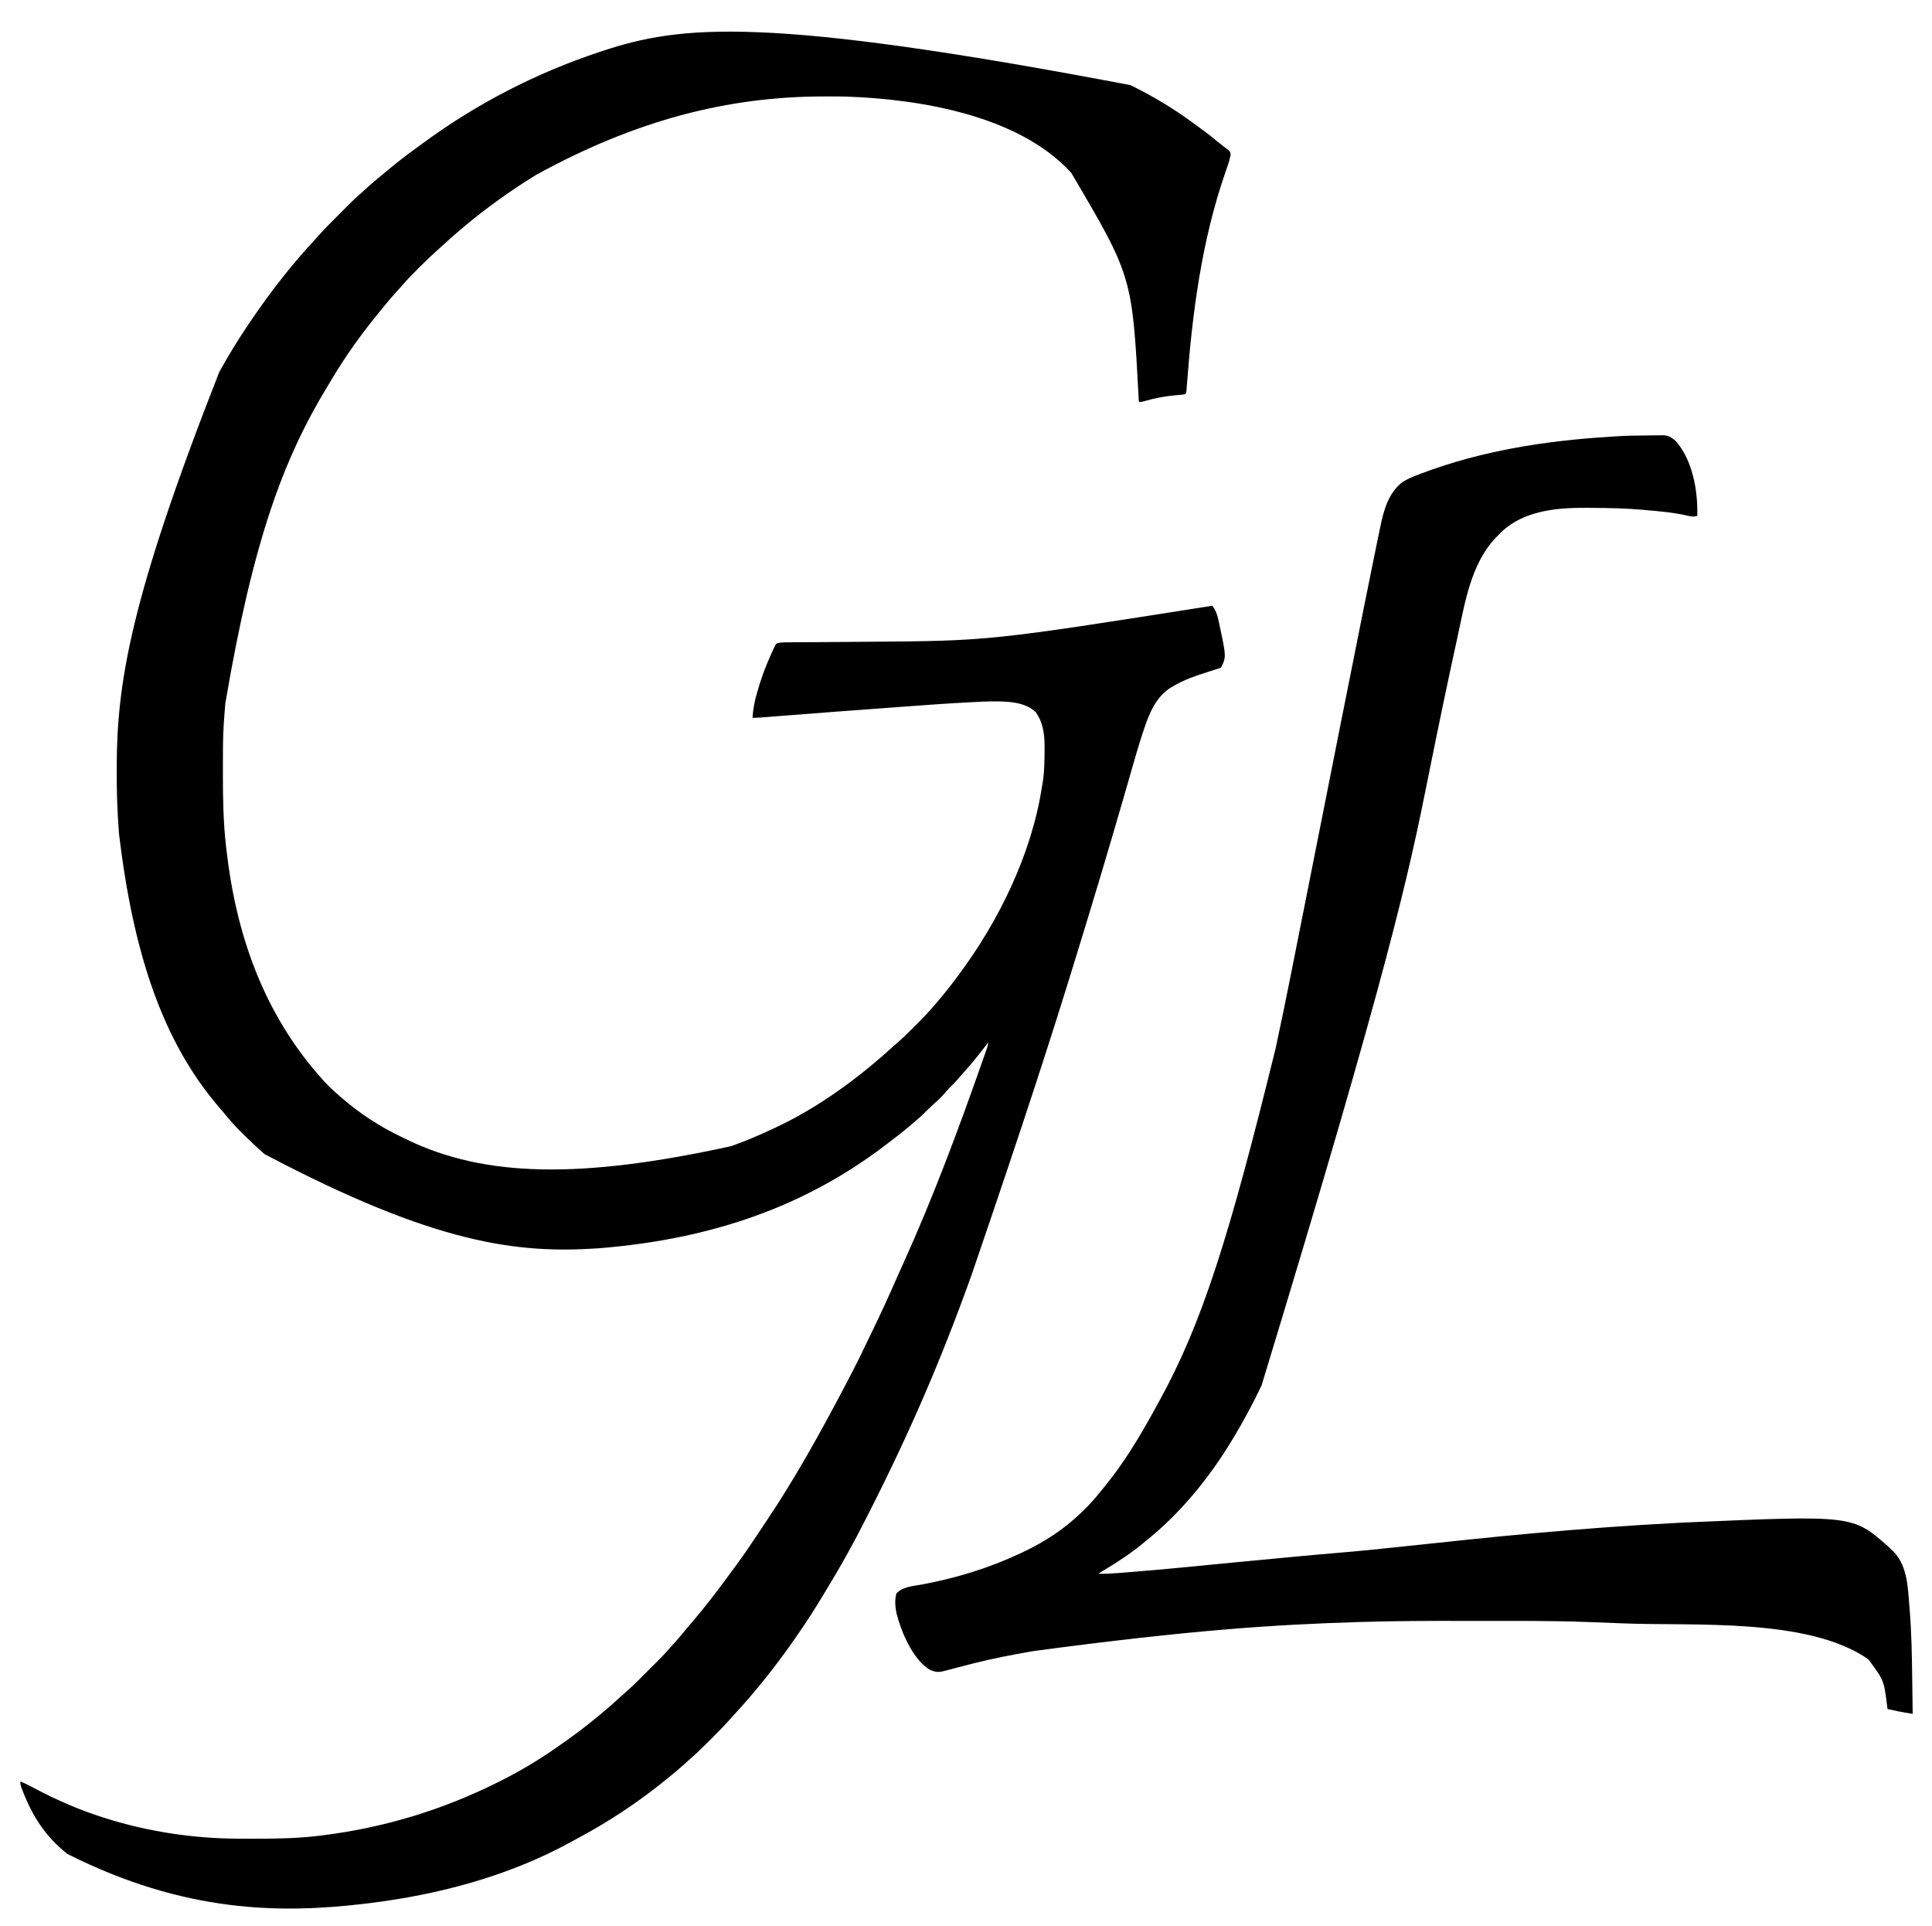
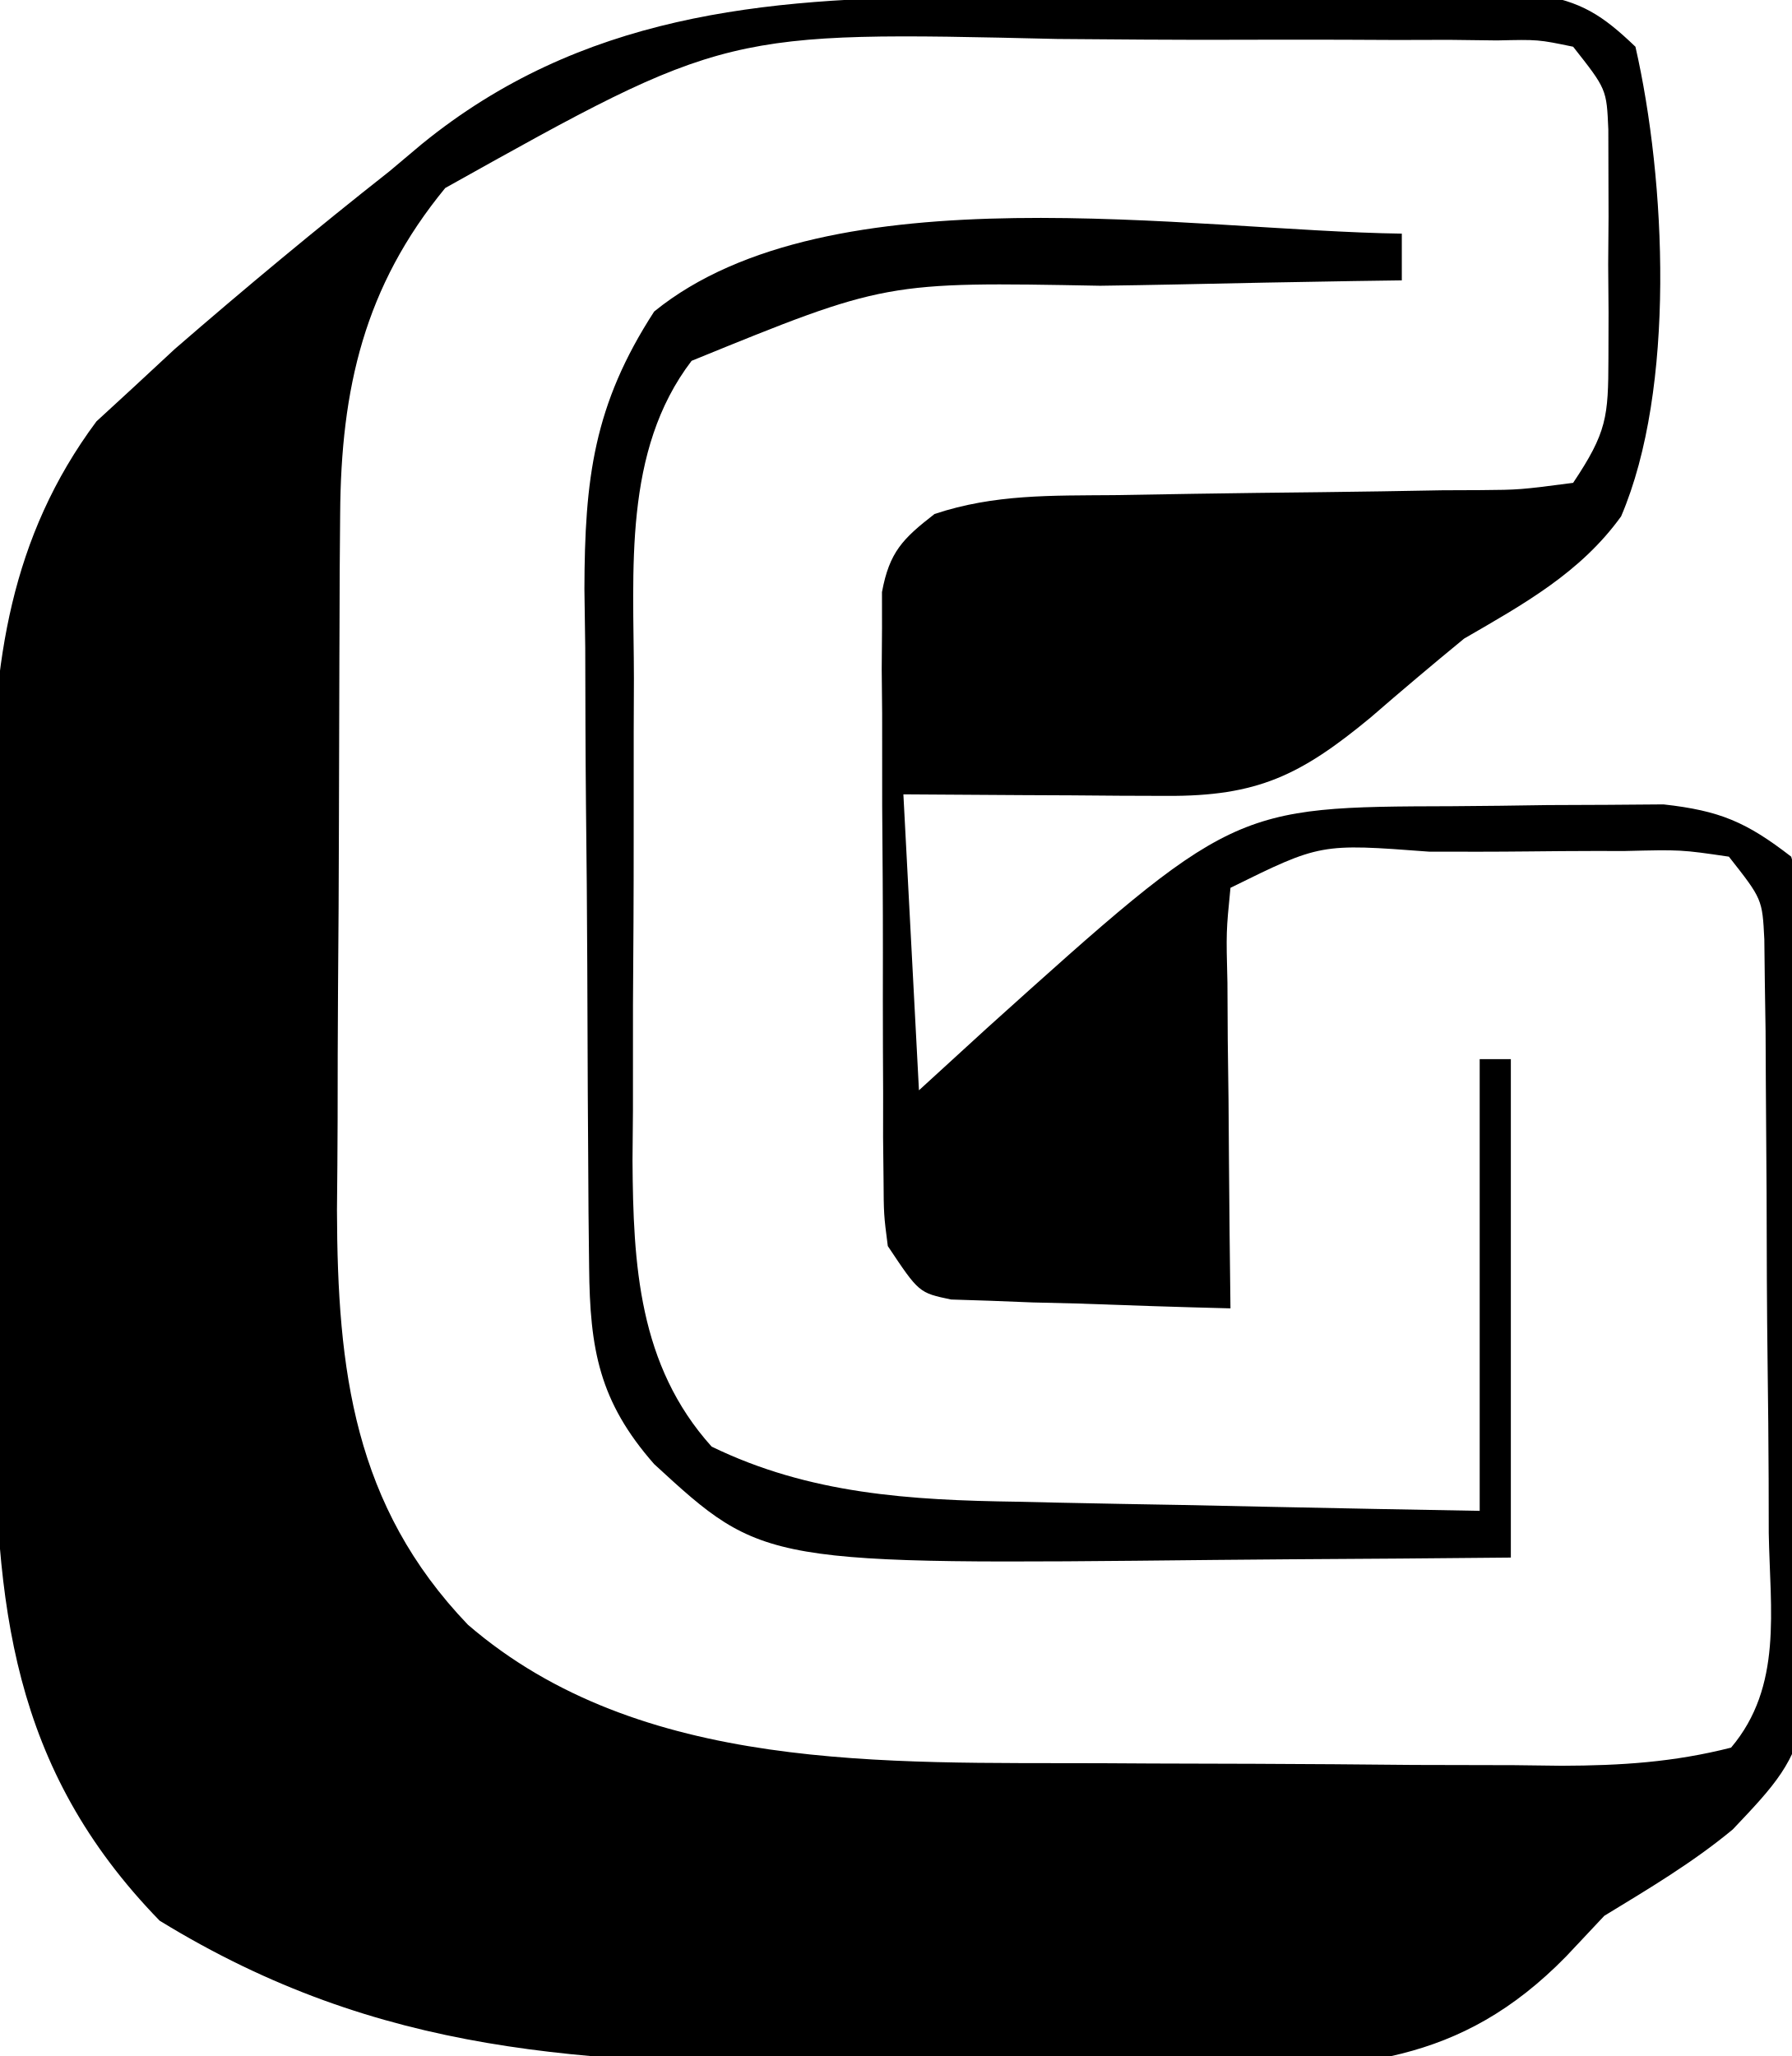
- <svg xmlns="http://www.w3.org/2000/svg" version="1.1" width="2000" height="1993">
-   <path d="M0 0 C1.615 0.812 3.231 1.62 4.848 2.428 C24.702 12.381 43.723 23.897 61.744 36.878 C62.905 37.713 62.905 37.713 64.088 38.566 C72.617 44.735 81.127 50.922 89.162 57.729 C91.114 59.353 93.074 60.886 95.107 62.401 C95.672 62.835 96.236 63.268 96.817 63.715 C98.402 64.931 100.002 66.128 101.604 67.323 C103.744 69.878 103.744 69.878 103.526 73.084 C102.736 76.916 101.669 80.445 100.373 84.135 C99.881 85.56 99.389 86.985 98.898 88.41 C98.638 89.157 98.379 89.903 98.112 90.672 C73.614 161.573 63.992 236 58.406 310.543 C58.297 311.948 58.297 311.948 58.185 313.382 C58.123 314.205 58.062 315.028 57.999 315.876 C57.744 317.878 57.744 317.878 56.744 319.878 C54.545 320.301 54.545 320.301 51.627 320.553 C50.553 320.657 49.48 320.76 48.373 320.867 C46.639 321.027 46.639 321.027 44.869 321.19 C34.667 322.228 25.107 323.998 15.279 326.889 C11.744 327.878 11.744 327.878 8.744 327.878 C8.678 327.056 8.612 326.233 8.543 325.386 C1.813 197.878 1.813 197.878 -61.256 90.878 C-61.809 90.278 -62.362 89.679 -62.932 89.061 C-117.239 31.125 -218.191 14.594 -293.256 11.878 C-300.463 11.697 -307.671 11.682 -314.881 11.69 C-315.857 11.691 -316.833 11.691 -317.839 11.692 C-416.426 11.856 -511.557 35.938 -615.256 92.878 C-616.104 93.403 -616.953 93.929 -617.828 94.47 C-630.267 102.207 -642.404 110.27 -654.256 118.878 C-655.015 119.424 -655.773 119.97 -656.555 120.533 C-667.474 128.398 -678.038 136.588 -688.331 145.257 C-690.143 146.782 -691.962 148.3 -693.783 149.815 C-700.553 155.469 -707.1 161.322 -713.561 167.326 C-714.842 168.498 -716.135 169.657 -717.433 170.81 C-723.643 176.325 -729.595 182.061 -735.452 187.944 C-736.949 189.446 -738.451 190.942 -739.953 192.438 C-744.731 197.212 -749.397 202.036 -753.791 207.168 C-755.844 209.564 -757.99 211.872 -760.131 214.19 C-764.17 218.624 -768.031 223.158 -771.795 227.827 C-773.589 230.051 -775.395 232.26 -777.217 234.46 C-795.494 256.598 -812.43 280.139 -827.052 304.85 C-828.213 306.805 -829.391 308.749 -830.576 310.69 C-876.404 385.886 -908.109 469.868 -937.006 640.003 C-937.065 640.673 -937.124 641.343 -937.185 642.033 C-937.586 646.645 -937.933 651.26 -938.256 655.878 C-938.352 657.19 -938.447 658.502 -938.546 659.854 C-939.652 676.561 -939.502 693.33 -939.506 710.065 C-939.506 710.877 -939.507 711.689 -939.507 712.525 C-939.514 737.756 -939.147 762.785 -936.256 787.878 C-936.171 788.638 -936.086 789.398 -935.999 790.181 C-926.301 877.016 -898.246 961.597 -834.568 1031.253 C-833.963 1031.907 -833.357 1032.561 -832.734 1033.234 C-828.482 1037.756 -823.977 1041.854 -819.256 1045.878 C-818.268 1046.746 -817.281 1047.615 -816.264 1048.51 C-797.432 1064.79 -776.613 1078.32 -754.122 1088.989 C-752.297 1089.858 -750.483 1090.748 -748.67 1091.639 C-668.415 1130.374 -569.29 1132.458 -413.333 1098.253 C-398.282 1092.949 -383.684 1086.691 -369.256 1079.878 C-367.821 1079.205 -367.821 1079.205 -366.357 1078.52 C-322.24 1057.699 -281.728 1027.896 -245.732 995.108 C-244.373 993.883 -243.006 992.665 -241.612 991.479 C-235.723 986.445 -230.247 981.021 -224.783 975.535 C-223.196 973.943 -221.604 972.356 -220.012 970.77 C-214.549 965.312 -209.251 959.771 -204.256 953.878 C-203.307 952.794 -202.356 951.712 -201.404 950.632 C-193.603 941.688 -186.338 932.397 -179.256 922.878 C-178.713 922.15 -178.17 921.423 -177.61 920.674 C-135.963 864.673 -102.226 795.561 -91.614 726.209 C-91.293 724.117 -90.937 722.03 -90.576 719.944 C-89.073 709.883 -89.019 699.781 -88.943 689.628 C-88.934 688.898 -88.924 688.168 -88.914 687.417 C-88.774 675.02 -89.573 662.689 -96.256 651.878 C-96.792 650.991 -97.328 650.104 -97.881 649.19 C-109.674 637.708 -129.199 637.841 -144.649 637.884 C-150.326 637.991 -155.993 638.282 -161.662 638.585 C-163.522 638.678 -165.381 638.771 -167.241 638.864 C-189.593 640.012 -211.914 641.657 -234.234 643.306 C-239.022 643.658 -243.81 644.007 -248.599 644.355 C-284.847 646.993 -321.088 649.738 -357.322 652.571 C-360.982 652.857 -364.642 653.142 -368.303 653.428 C-370.789 653.622 -373.276 653.818 -375.763 654.015 C-377.245 654.131 -378.727 654.246 -380.21 654.362 C-381.483 654.462 -382.756 654.562 -384.067 654.666 C-386.459 654.825 -388.858 654.878 -391.256 654.878 C-390.782 647.311 -389.611 640.253 -387.631 632.94 C-387.364 631.944 -387.096 630.949 -386.821 629.923 C-382.865 615.496 -377.902 601.779 -371.631 588.19 C-370.948 586.673 -370.948 586.673 -370.251 585.126 C-369.807 584.194 -369.362 583.263 -368.904 582.303 C-368.514 581.472 -368.124 580.641 -367.722 579.785 C-366.256 577.878 -366.256 577.878 -364.298 577.269 C-359.9 576.703 -355.541 576.716 -351.11 576.704 C-350.083 576.697 -349.057 576.691 -348 576.684 C-345.759 576.669 -343.519 576.658 -341.279 576.648 C-337.674 576.631 -334.069 576.609 -330.464 576.585 C-325.297 576.552 -320.13 576.52 -314.962 576.49 C-301.422 576.409 -287.882 576.302 -274.342 576.186 C-273.668 576.18 -272.994 576.175 -272.299 576.169 C-146.197 575.271 -146.197 575.271 84.744 538.878 C88.08 543.345 89.712 547.404 90.869 552.878 C91.117 553.998 91.117 553.998 91.37 555.141 C99.277 591.812 99.277 591.812 93.744 602.878 C91.497 603.741 89.287 604.491 86.99 605.198 C85.571 605.651 84.152 606.104 82.732 606.559 C81.988 606.794 81.244 607.03 80.477 607.273 C68.057 611.223 56.011 615.207 44.744 621.878 C43.868 622.375 42.991 622.873 42.088 623.385 C26.226 633.061 19.016 651.162 13.494 668.096 C13.11 669.264 12.725 670.431 12.329 671.634 C8.22 684.258 4.534 697.003 0.892 709.767 C-1.032 716.508 -2.978 723.243 -4.922 729.978 C-5.38 731.567 -5.839 733.156 -6.297 734.744 C-22.412 790.613 -39.151 846.305 -56.256 901.878 C-56.595 902.979 -56.595 902.979 -56.941 904.103 C-81.964 985.387 -107.941 1066.356 -164.256 1230.878 C-164.576 1231.771 -164.896 1232.665 -165.226 1233.585 C-195.643 1318.45 -230.91 1401.728 -282.758 1501.152 C-284.304 1503.965 -285.82 1506.791 -287.33 1509.624 C-294.888 1523.787 -302.885 1537.645 -311.164 1551.398 C-312.92 1554.314 -314.662 1557.238 -316.402 1560.163 C-326.118 1576.484 -336.364 1592.308 -347.256 1607.878 C-347.757 1608.596 -348.258 1609.315 -348.774 1610.055 C-367.674 1637.076 -388.287 1663.042 -410.728 1687.206 C-411.868 1688.454 -412.995 1689.714 -414.113 1690.98 C-420.18 1697.83 -426.552 1704.328 -433.031 1710.783 C-434.823 1712.569 -436.609 1714.361 -438.394 1716.153 C-444.181 1721.943 -450.017 1727.571 -456.256 1732.878 C-458.032 1734.497 -459.803 1736.122 -461.568 1737.753 C-466.971 1742.673 -472.557 1747.306 -478.256 1751.878 C-479.376 1752.79 -480.496 1753.703 -481.615 1754.616 C-510.239 1777.872 -541.096 1798.182 -573.654 1815.488 C-576.084 1816.786 -578.501 1818.103 -580.916 1819.428 C-644.501 1854.035 -716.752 1873.141 -788.256 1881.878 C-789.495 1882.031 -790.733 1882.184 -792.01 1882.341 C-878.982 1892.779 -978.882 1892.187 -1100.533 1830.885 C-1122.761 1813.137 -1135.9 1793.193 -1146.193 1767.128 C-1146.5 1766.353 -1146.807 1765.578 -1147.123 1764.779 C-1148.316 1761.684 -1149.256 1759.224 -1149.256 1755.878 C-1145.445 1757.323 -1141.899 1759.054 -1138.303 1760.967 C-1137.139 1761.582 -1135.975 1762.196 -1134.777 1762.828 C-1134.163 1763.152 -1133.548 1763.477 -1132.916 1763.81 C-1110.724 1775.483 -1088.16 1785.225 -1064.256 1792.878 C-1063.279 1793.192 -1062.301 1793.506 -1061.294 1793.83 C-1017.312 1807.774 -970.145 1814.913 -924.057 1815.081 C-922.754 1815.088 -921.452 1815.095 -920.11 1815.102 C-915.93 1815.121 -911.749 1815.126 -907.568 1815.128 C-906.855 1815.128 -906.141 1815.129 -905.406 1815.129 C-882.9 1815.136 -860.608 1814.722 -838.256 1811.878 C-837.556 1811.79 -836.856 1811.703 -836.135 1811.613 C-772.567 1803.659 -712.569 1785.456 -655.256 1756.878 C-654.28 1756.392 -653.304 1755.906 -652.299 1755.405 C-633.221 1745.839 -614.797 1735.047 -597.256 1722.878 C-596.544 1722.389 -595.833 1721.9 -595.1 1721.396 C-579.306 1710.534 -563.956 1699.188 -549.256 1686.878 C-548.751 1686.458 -548.247 1686.038 -547.727 1685.606 C-540.717 1679.773 -533.883 1673.792 -527.205 1667.581 C-525.035 1665.569 -522.813 1663.629 -520.57 1661.699 C-516.306 1657.972 -512.28 1654.047 -508.283 1650.038 C-507.556 1649.312 -506.83 1648.586 -506.081 1647.838 C-504.556 1646.314 -503.033 1644.789 -501.51 1643.263 C-499.199 1640.946 -496.883 1638.635 -494.566 1636.325 C-493.076 1634.834 -491.586 1633.342 -490.096 1631.85 C-489.072 1630.83 -489.072 1630.83 -488.028 1629.788 C-484.108 1625.85 -480.366 1621.809 -476.74 1617.599 C-474.829 1615.382 -472.856 1613.225 -470.881 1611.065 C-467.005 1606.772 -463.334 1602.347 -459.697 1597.85 C-456.979 1594.54 -454.185 1591.303 -451.381 1588.065 C-445.902 1581.716 -440.679 1575.196 -435.554 1568.558 C-434.32 1566.961 -433.079 1565.368 -431.838 1563.776 C-425.074 1555.059 -418.526 1546.186 -412.014 1537.28 C-410.358 1535.018 -408.696 1532.76 -407.033 1530.503 C-398.673 1519.097 -390.827 1507.371 -383.038 1495.57 C-381.104 1492.648 -379.151 1489.739 -377.194 1486.833 C-347.265 1442.303 -321.201 1395.184 -296.237 1347.742 C-295.299 1345.96 -294.359 1344.179 -293.418 1342.398 C-286.734 1329.733 -280.294 1316.988 -274.182 1304.038 C-272.09 1299.611 -269.957 1295.206 -267.799 1290.811 C-259.146 1273.165 -251.012 1255.331 -243.107 1237.339 C-240.538 1231.498 -237.914 1225.684 -235.277 1219.874 C-204.306 1151.496 -177.976 1080.737 -153.131 1009.94 C-152.826 1009.075 -152.522 1008.21 -152.209 1007.319 C-151.364 1004.914 -150.524 1002.508 -149.685 1000.1 C-149.436 999.391 -149.187 998.682 -148.931 997.952 C-147.678 994.496 -147.678 994.496 -147.256 990.878 C-148.182 992.094 -148.182 992.094 -149.127 993.335 C-156.792 1003.37 -164.62 1013.195 -173.131 1022.534 C-175.081 1024.685 -176.986 1026.866 -178.881 1029.065 C-181.632 1032.228 -184.533 1035.179 -187.525 1038.112 C-189.262 1039.884 -190.849 1041.728 -192.443 1043.628 C-195.949 1047.703 -199.859 1051.279 -203.843 1054.872 C-206.638 1057.392 -209.372 1059.94 -212.006 1062.628 C-215.582 1066.256 -219.384 1069.57 -223.256 1072.878 C-224.18 1073.679 -225.104 1074.481 -226.057 1075.307 C-234.837 1082.879 -243.986 1089.919 -253.256 1096.878 C-253.861 1097.336 -254.466 1097.794 -255.089 1098.267 C-337.01 1160.288 -432.219 1194.27 -549.256 1203.878 C-550.105 1203.934 -550.955 1203.99 -551.831 1204.049 C-634.063 1209.495 -719.445 1199.997 -896.465 1106.448 C-904.339 1099.545 -911.911 1092.405 -919.318 1085.003 C-920.711 1083.628 -920.711 1083.628 -922.133 1082.225 C-928.283 1076.088 -933.833 1069.66 -939.256 1062.878 C-940.191 1061.776 -941.132 1060.68 -942.084 1059.592 C-1002.654 990.133 -1032.461 896.626 -1047.006 775.44 C-1047.065 774.711 -1047.124 773.983 -1047.185 773.232 C-1048.853 752.295 -1049.464 731.378 -1049.443 710.378 C-1049.443 709.225 -1049.442 708.073 -1049.441 706.886 C-1049.318 619.31 -1035.801 532.589 -943.256 296.878 C-942.672 295.84 -942.088 294.803 -941.486 293.734 C-933.235 279.105 -924.629 264.814 -915.256 250.878 C-914.663 249.991 -914.07 249.105 -913.459 248.192 C-901.425 230.224 -888.804 212.735 -875.256 195.878 C-874.511 194.949 -873.766 194.021 -872.998 193.065 C-863.946 181.904 -854.554 171.065 -844.774 160.539 C-843.665 159.325 -842.571 158.098 -841.486 156.863 C-834.741 149.218 -827.562 142.032 -820.344 134.836 C-818.191 132.688 -816.042 130.534 -813.894 128.38 C-812.504 126.989 -811.112 125.599 -809.721 124.21 C-809.09 123.577 -808.46 122.945 -807.81 122.293 C-804.004 118.507 -800.084 114.906 -796.017 111.401 C-793.611 109.32 -791.28 107.161 -788.943 105.003 C-784.532 100.984 -780.018 97.149 -775.373 93.405 C-773.043 91.527 -770.743 89.617 -768.451 87.694 C-758.774 79.595 -748.833 71.971 -738.607 64.58 C-736.328 62.93 -734.058 61.267 -731.791 59.6 C-676.316 18.962 -615.446 -12.435 -550.256 -34.122 C-549.024 -34.533 -547.793 -34.944 -546.524 -35.367 C-465.644 -62.064 -379.208 -72.154 0 0 Z " fill="#000000" transform="translate(1170.256,88.12238)" />
-   <path d="M0 0 C1.777 -0.018 3.553 -0.043 5.33 -0.074 C7.851 -0.116 10.371 -0.132 12.892 -0.141 C14.03 -0.167 14.03 -0.167 15.191 -0.194 C21.233 -0.169 24.504 1.861 28.959 5.715 C46.565 25.515 52.102 57.815 51.306 83.285 C46.88 84.644 43.269 83.554 38.869 82.535 C25.469 79.668 11.944 78.447 -1.694 77.285 C-2.878 77.179 -4.062 77.073 -5.282 76.964 C-22.489 75.473 -39.67 75.068 -56.936 74.989 C-59.196 74.978 -61.455 74.963 -63.715 74.944 C-94.303 74.714 -128.654 77.896 -151.795 100.275 C-153.11 101.596 -154.403 102.94 -155.694 104.285 C-156.345 104.94 -156.996 105.595 -157.666 106.269 C-182.915 133.186 -189.021 172.494 -196.555 207.111 C-197.077 209.513 -197.601 211.914 -198.126 214.314 C-207.582 257.639 -216.637 301.045 -225.377 344.519 C-225.579 345.525 -225.782 346.53 -225.99 347.566 C-226.61 350.652 -227.23 353.738 -227.851 356.824 C-247.107 452.627 -267.236 548.309 -399.694 983.285 C-399.987 983.893 -400.279 984.5 -400.581 985.126 C-409.195 1002.984 -418.391 1020.328 -428.694 1037.285 C-429.364 1038.4 -429.364 1038.4 -430.047 1039.538 C-453.873 1079.165 -484.36 1116.5 -520.694 1145.285 C-521.453 1145.913 -522.212 1146.541 -522.995 1147.187 C-535.836 1157.741 -549.695 1166.767 -563.971 1175.239 C-565.572 1176.211 -567.135 1177.246 -568.694 1178.285 C-561.633 1178.392 -554.679 1178.083 -547.643 1177.508 C-546.016 1177.378 -546.016 1177.378 -544.356 1177.246 C-540.697 1176.952 -537.039 1176.651 -533.381 1176.348 C-531.439 1176.188 -531.439 1176.188 -529.458 1176.026 C-499.658 1173.575 -469.904 1170.649 -440.146 1167.738 C-436.153 1167.347 -432.16 1166.957 -428.166 1166.566 C-426.688 1166.422 -426.688 1166.422 -425.179 1166.274 C-405.273 1164.329 -385.36 1162.458 -365.443 1160.628 C-363.127 1160.415 -360.812 1160.202 -358.496 1159.989 C-354.153 1159.588 -349.81 1159.19 -345.467 1158.793 C-344.411 1158.696 -344.411 1158.696 -343.333 1158.598 C-335.833 1157.912 -328.331 1157.249 -320.824 1156.64 C-296.356 1154.65 -271.959 1152.047 -247.55 1149.438 C-161.447 1140.238 -75.243 1131.102 35.234 1125.367 C37.229 1125.288 39.223 1125.201 41.217 1125.114 C211.991 1117.66 211.991 1117.66 248.619 1149.723 C250.199 1151.225 251.763 1152.745 253.306 1154.285 C253.882 1154.85 254.459 1155.414 255.052 1155.996 C269.239 1171.104 269.356 1193.711 270.994 1213.223 C271.085 1214.31 271.085 1214.31 271.178 1215.419 C273.16 1239.53 273.535 1263.673 273.838 1287.85 C273.89 1291.86 273.945 1295.871 274 1299.881 C274.106 1307.682 274.207 1315.484 274.306 1323.285 C272.394 1322.97 270.483 1322.655 268.571 1322.338 C266.974 1322.075 266.974 1322.075 265.345 1321.806 C261.722 1321.185 258.146 1320.45 254.556 1319.66 C253.365 1319.4 252.174 1319.139 250.947 1318.871 C250.075 1318.678 249.204 1318.484 248.306 1318.285 C248.211 1317.637 248.116 1316.988 248.018 1316.32 C244.583 1288.528 244.583 1288.528 228.373 1266.816 C165.885 1223.153 45.874 1232.665 -26.444 1229.598 C-27.163 1229.567 -27.883 1229.536 -28.625 1229.504 C-38.598 1229.079 -48.572 1228.699 -58.549 1228.359 C-60.639 1228.287 -62.729 1228.211 -64.819 1228.135 C-100.192 1226.868 -135.601 1227.097 -170.991 1227.1 C-177.128 1227.1 -183.265 1227.092 -189.402 1227.079 C-225.565 1227.009 -261.702 1227.101 -297.85 1228.215 C-298.535 1228.236 -299.22 1228.257 -299.925 1228.279 C-385.375 1230.931 -470.839 1236.233 -635.694 1258.285 C-637.071 1258.523 -637.071 1258.523 -638.476 1258.765 C-658.183 1262.184 -677.761 1265.957 -697.159 1270.855 C-698.368 1271.16 -699.578 1271.464 -700.824 1271.778 C-706.739 1273.274 -712.643 1274.803 -718.536 1276.383 C-720.681 1276.939 -722.826 1277.495 -724.971 1278.051 C-726.424 1278.458 -726.424 1278.458 -727.907 1278.873 C-734.3 1280.5 -737.758 1280.238 -743.694 1277.285 C-760.902 1266.663 -772.785 1238.292 -777.569 1219.535 C-779.027 1212.476 -779.608 1205.878 -777.819 1198.848 C-771.894 1191.704 -760.33 1191.034 -751.641 1189.45 C-716.443 1182.98 -682.131 1172.485 -649.694 1157.285 C-648.824 1156.878 -647.955 1156.471 -647.059 1156.051 C-624.581 1145.408 -604.648 1132.537 -586.694 1115.285 C-585.93 1114.554 -585.93 1114.554 -585.15 1113.808 C-578.108 1107.03 -571.757 1099.964 -565.694 1092.285 C-564.809 1091.212 -563.922 1090.14 -563.034 1089.07 C-542.107 1063.711 -525.188 1035.279 -509.45 1006.497 C-508.267 1004.333 -507.079 1002.173 -505.887 1000.015 C-461.028 918.773 -433.065 829.13 -385.147 634.336 C-384.917 633.265 -384.917 633.265 -384.682 632.172 C-374.932 586.769 -365.998 541.197 -356.971 495.647 C-354.468 483.014 -351.958 470.383 -349.447 457.752 C-343.521 427.932 -337.605 398.109 -331.694 368.285 C-331.509 367.354 -331.325 366.422 -331.134 365.463 C-328.098 350.143 -325.063 334.823 -322.028 319.503 C-321.082 314.726 -320.136 309.948 -319.189 305.171 C-318.734 302.875 -318.28 300.579 -317.825 298.282 C-310.276 260.166 -302.656 222.064 -294.989 183.971 C-294.139 179.746 -293.289 175.521 -292.44 171.296 C-289.099 154.664 -285.738 138.036 -282.334 121.416 C-281.72 118.415 -281.109 115.414 -280.498 112.412 C-279.613 108.07 -278.715 103.732 -277.803 99.396 C-277.49 97.901 -277.181 96.404 -276.877 94.906 C-273.376 77.703 -268.294 58.913 -253.506 48.043 C-248.19 44.72 -242.547 42.472 -236.694 40.285 C-235.823 39.954 -234.953 39.623 -234.056 39.282 C-172.365 15.93 -105.955 5.501 -40.312 1.448 C-37.893 1.297 -35.475 1.125 -33.057 0.949 C-22.058 0.21 -11.021 0.098 0 0 Z " fill="#000000" transform="translate(1705.694,450.7149)" />
+ <svg xmlns="http://www.w3.org/2000/svg" version="1.1" width="115" height="132">
+   <path d="M0 0 C1.671 -0.009 1.671 -0.009 3.376 -0.017 C5.724 -0.027 8.073 -0.033 10.421 -0.037 C14.018 -0.047 17.614 -0.078 21.211 -0.109 C23.495 -0.116 25.779 -0.121 28.062 -0.125 C29.139 -0.137 30.215 -0.15 31.323 -0.162 C32.825 -0.158 32.825 -0.158 34.358 -0.153 C35.237 -0.157 36.116 -0.161 37.022 -0.164 C39.923 0.284 41.29 1.186 43.398 3.203 C45.36 11.791 45.99 25.147 42.479 33.353 C39.867 36.98 36.198 39.001 32.398 41.203 C30.376 42.863 28.375 44.55 26.398 46.266 C21.907 49.98 19.126 51.334 13.293 51.301 C12.31 51.298 11.327 51.294 10.314 51.291 C9.29 51.283 8.266 51.274 7.211 51.266 C6.175 51.261 5.139 51.257 4.072 51.252 C1.514 51.24 -1.044 51.222 -3.602 51.203 C-3.107 60.608 -3.107 60.608 -2.602 70.203 C-1.158 68.883 0.286 67.563 1.773 66.203 C17.546 52.004 17.546 52.004 31.665 51.963 C33.693 51.953 35.72 51.922 37.748 51.891 C39.031 51.885 40.315 51.88 41.637 51.875 C43.401 51.861 43.401 51.861 45.2 51.847 C48.824 52.251 50.527 52.983 53.398 55.203 C54.08 57.654 54.08 57.654 54.156 60.602 C54.195 61.707 54.233 62.812 54.273 63.951 C54.29 65.747 54.29 65.747 54.309 67.578 C54.341 69.43 54.341 69.43 54.373 71.32 C54.408 73.939 54.428 76.559 54.435 79.178 C54.447 83.162 54.577 87.139 54.697 91.121 C55.018 111.994 55.018 111.994 49.643 117.66 C47.057 119.802 44.265 121.454 41.398 123.203 C40.593 124.06 39.788 124.917 38.958 125.8 C32.109 132.81 25.324 133.003 15.891 133.152 C10.682 133.147 5.48 133.023 0.273 132.891 C-2.381 132.863 -5.036 132.838 -7.691 132.818 C-24.077 132.619 -37.143 132.234 -51.352 123.516 C-60.905 113.697 -61.915 103.178 -61.938 90.125 C-61.944 88.749 -61.951 87.373 -61.958 85.997 C-61.97 83.119 -61.973 80.241 -61.972 77.363 C-61.972 73.704 -61.999 70.045 -62.034 66.386 C-62.056 63.545 -62.06 60.703 -62.059 57.862 C-62.062 55.866 -62.084 53.871 -62.106 51.875 C-62.061 42.781 -60.953 34.708 -55.41 27.258 C-54.628 26.539 -53.845 25.819 -53.039 25.078 C-52.164 24.266 -51.289 23.454 -50.387 22.617 C-45.871 18.703 -41.297 14.899 -36.602 11.203 C-35.913 10.624 -35.225 10.046 -34.516 9.449 C-24.336 1.16 -12.665 0.05 0 0 Z M-33.016 12.273 C-38.213 18.597 -39.71 25.14 -39.763 33.212 C-39.772 34.4 -39.782 35.589 -39.792 36.814 C-39.796 38.091 -39.8 39.368 -39.805 40.684 C-39.808 41.34 -39.81 41.995 -39.813 42.671 C-39.828 46.145 -39.837 49.619 -39.842 53.093 C-39.847 56.656 -39.871 60.218 -39.9 63.781 C-39.919 66.542 -39.924 69.304 -39.925 72.066 C-39.93 74.01 -39.948 75.954 -39.967 77.898 C-39.941 88.206 -38.879 96.872 -31.559 104.516 C-20.495 114.056 -4.651 113.347 9.113 113.406 C10.701 113.415 10.701 113.415 12.322 113.424 C14.536 113.433 16.75 113.439 18.964 113.443 C22.352 113.453 25.739 113.484 29.127 113.516 C31.289 113.522 33.451 113.527 35.613 113.531 C37.126 113.55 37.126 113.55 38.669 113.569 C42.475 113.557 45.843 113.344 49.538 112.405 C52.86 108.474 52.044 103.592 51.957 98.641 C51.955 97.498 51.952 96.355 51.95 95.177 C51.94 92.76 51.918 90.342 51.885 87.925 C51.836 84.218 51.824 80.512 51.818 76.805 C51.804 74.458 51.788 72.112 51.77 69.766 C51.764 68.653 51.759 67.541 51.753 66.394 C51.729 64.848 51.729 64.848 51.705 63.27 C51.694 62.361 51.684 61.453 51.673 60.518 C51.543 57.93 51.543 57.93 49.398 55.203 C46.327 54.752 46.327 54.752 42.711 54.84 C41.723 54.839 41.723 54.839 40.716 54.838 C39.324 54.841 37.932 54.85 36.54 54.867 C34.407 54.891 32.274 54.888 30.141 54.881 C23.175 54.354 23.175 54.354 17.398 57.203 C17.12 60.02 17.12 60.02 17.203 63.305 C17.213 65.122 17.213 65.122 17.223 66.977 C17.239 68.248 17.256 69.519 17.273 70.828 C17.282 72.107 17.291 73.386 17.301 74.703 C17.324 77.87 17.357 81.036 17.398 84.203 C14.106 84.122 10.815 84.01 7.523 83.891 C6.118 83.857 6.118 83.857 4.684 83.822 C3.34 83.769 3.34 83.769 1.969 83.715 C1.141 83.689 0.314 83.662 -0.539 83.635 C-2.602 83.203 -2.602 83.203 -4.602 80.203 C-4.862 78.192 -4.862 78.192 -4.876 75.871 C-4.891 74.565 -4.891 74.565 -4.905 73.232 C-4.904 72.294 -4.903 71.357 -4.902 70.391 C-4.907 69.425 -4.911 68.46 -4.915 67.466 C-4.921 65.425 -4.922 63.384 -4.917 61.343 C-4.914 58.215 -4.938 55.088 -4.963 51.961 C-4.965 49.979 -4.966 47.997 -4.965 46.016 C-4.974 45.078 -4.983 44.141 -4.993 43.175 C-4.987 42.304 -4.98 41.433 -4.974 40.535 C-4.975 39.386 -4.975 39.386 -4.976 38.214 C-4.497 35.643 -3.647 34.79 -1.602 33.203 C2.251 31.919 5.917 32.028 9.934 31.992 C11.646 31.964 13.359 31.935 15.072 31.906 C17.774 31.865 20.475 31.828 23.177 31.802 C25.784 31.774 28.39 31.728 30.996 31.68 C31.808 31.676 32.619 31.673 33.455 31.67 C35.969 31.649 35.969 31.649 39.398 31.203 C41.571 27.945 41.654 26.977 41.664 23.203 C41.667 22.234 41.669 21.264 41.672 20.266 C41.66 18.75 41.66 18.75 41.648 17.203 C41.656 16.192 41.664 15.182 41.672 14.141 C41.668 12.687 41.668 12.687 41.664 11.203 C41.661 9.873 41.661 9.873 41.657 8.516 C41.547 5.929 41.547 5.929 39.398 3.203 C37.154 2.738 37.154 2.738 34.512 2.799 C32.984 2.78 32.984 2.78 31.425 2.761 C29.762 2.765 29.762 2.765 28.066 2.77 C26.924 2.764 25.781 2.759 24.604 2.754 C22.175 2.747 19.746 2.749 17.318 2.757 C13.639 2.766 9.962 2.737 6.283 2.705 C-15.001 2.205 -15.001 2.205 -33.016 12.273 Z " fill="#000000" transform="translate(61.60156,-0.203125)" />
+   <path d="M0 0 C0 0.99 0 1.98 0 3 C-1.52 3.022 -1.52 3.022 -3.07 3.044 C-6.867 3.103 -10.663 3.18 -14.459 3.262 C-16.095 3.295 -17.731 3.324 -19.367 3.346 C-33.145 3.088 -33.145 3.088 -45.597 8.165 C-50.023 13.955 -49.307 21.648 -49.301 28.559 C-49.305 29.662 -49.309 30.765 -49.314 31.901 C-49.319 34.227 -49.32 36.553 -49.316 38.878 C-49.313 42.422 -49.336 45.966 -49.361 49.51 C-49.364 51.776 -49.364 54.042 -49.363 56.309 C-49.372 57.361 -49.382 58.413 -49.391 59.497 C-49.349 66.178 -49.007 72.659 -44.312 77.875 C-38.033 80.93 -31.54 81.317 -24.688 81.414 C-23.833 81.433 -22.979 81.453 -22.099 81.473 C-19.399 81.532 -16.7 81.579 -14 81.625 C-12.158 81.663 -10.315 81.702 -8.473 81.742 C-3.982 81.839 0.509 81.919 5 82 C5 72.43 5 62.86 5 53 C5.66 53 6.32 53 7 53 C7 63.56 7 74.12 7 85 C2.272 85.046 -2.456 85.086 -7.185 85.11 C-8.786 85.12 -10.388 85.133 -11.99 85.151 C-40.97 85.46 -40.97 85.46 -48 79 C-51.534 74.979 -52.126 71.628 -52.177 66.37 C-52.19 65.215 -52.203 64.06 -52.216 62.87 C-52.223 61.62 -52.231 60.37 -52.238 59.082 C-52.246 57.796 -52.254 56.509 -52.263 55.184 C-52.278 52.458 -52.288 49.732 -52.295 47.006 C-52.306 43.53 -52.341 40.055 -52.38 36.58 C-52.413 33.247 -52.417 29.915 -52.426 26.582 C-52.443 25.342 -52.461 24.102 -52.479 22.825 C-52.461 15.736 -51.889 10.997 -48 5 C-36.74 -4.145 -13.504 -0.184 0 0 Z " fill="#000000" transform="translate(90,15)" />
</svg>
